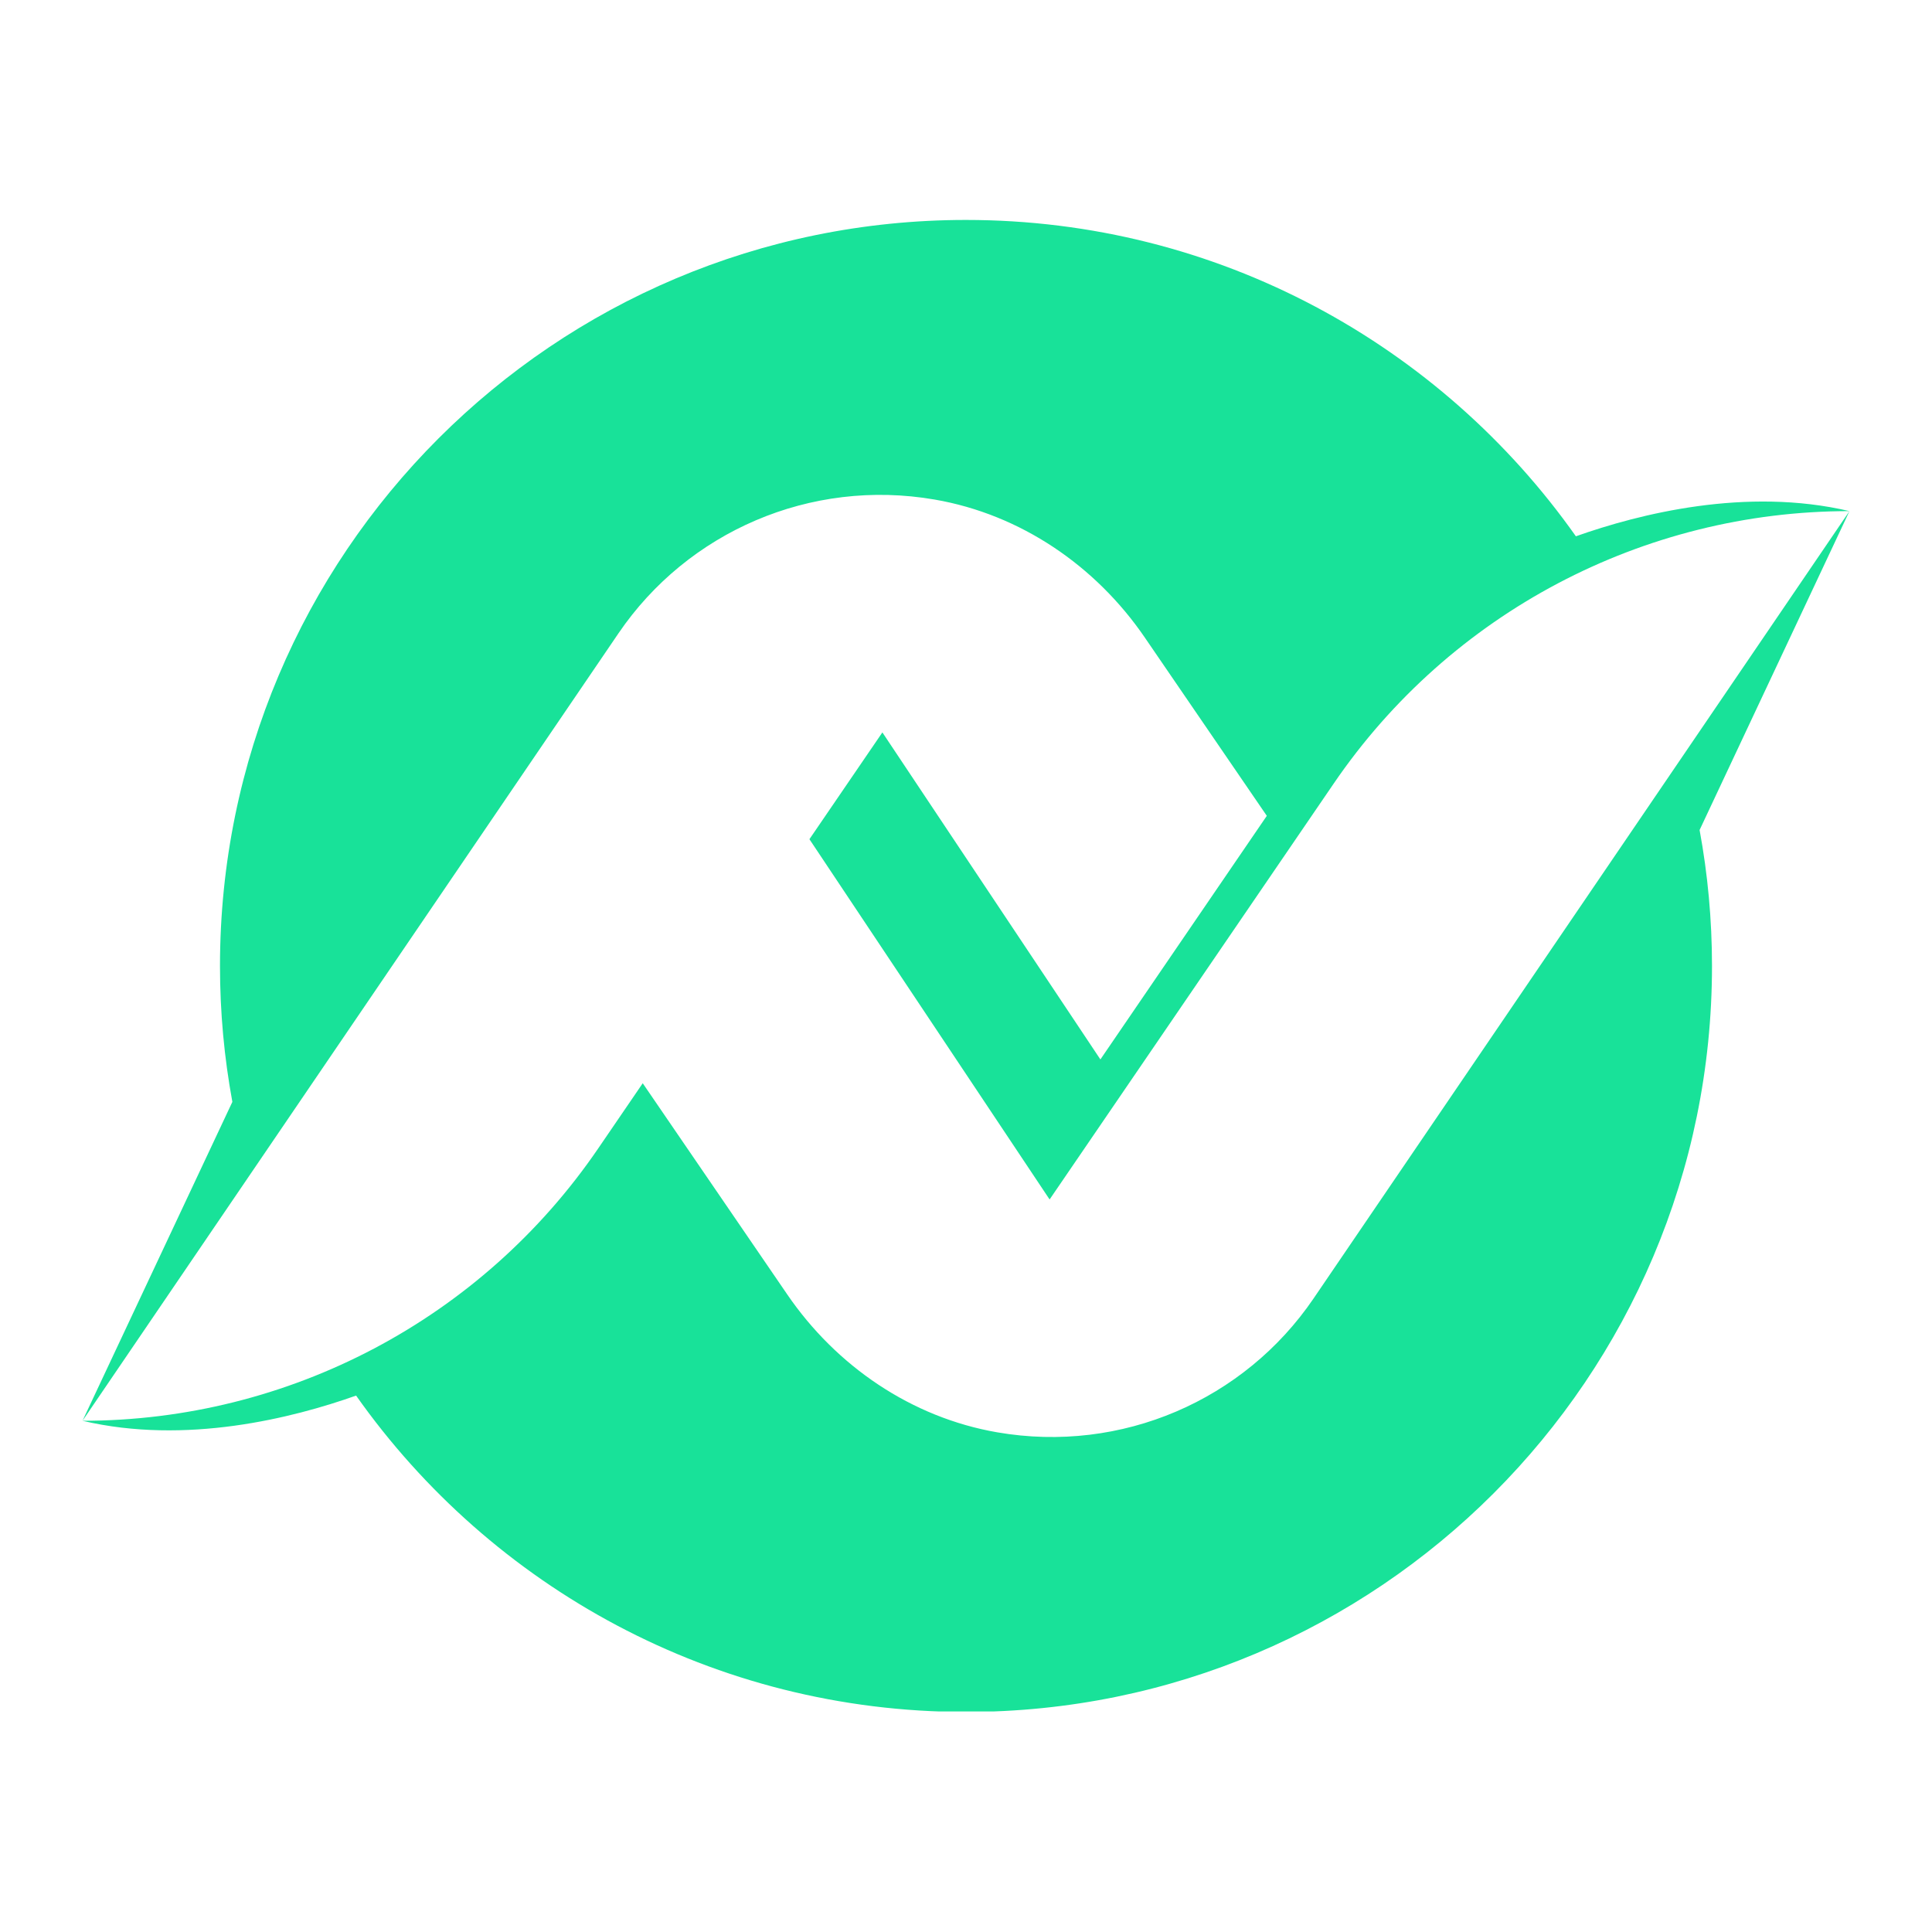
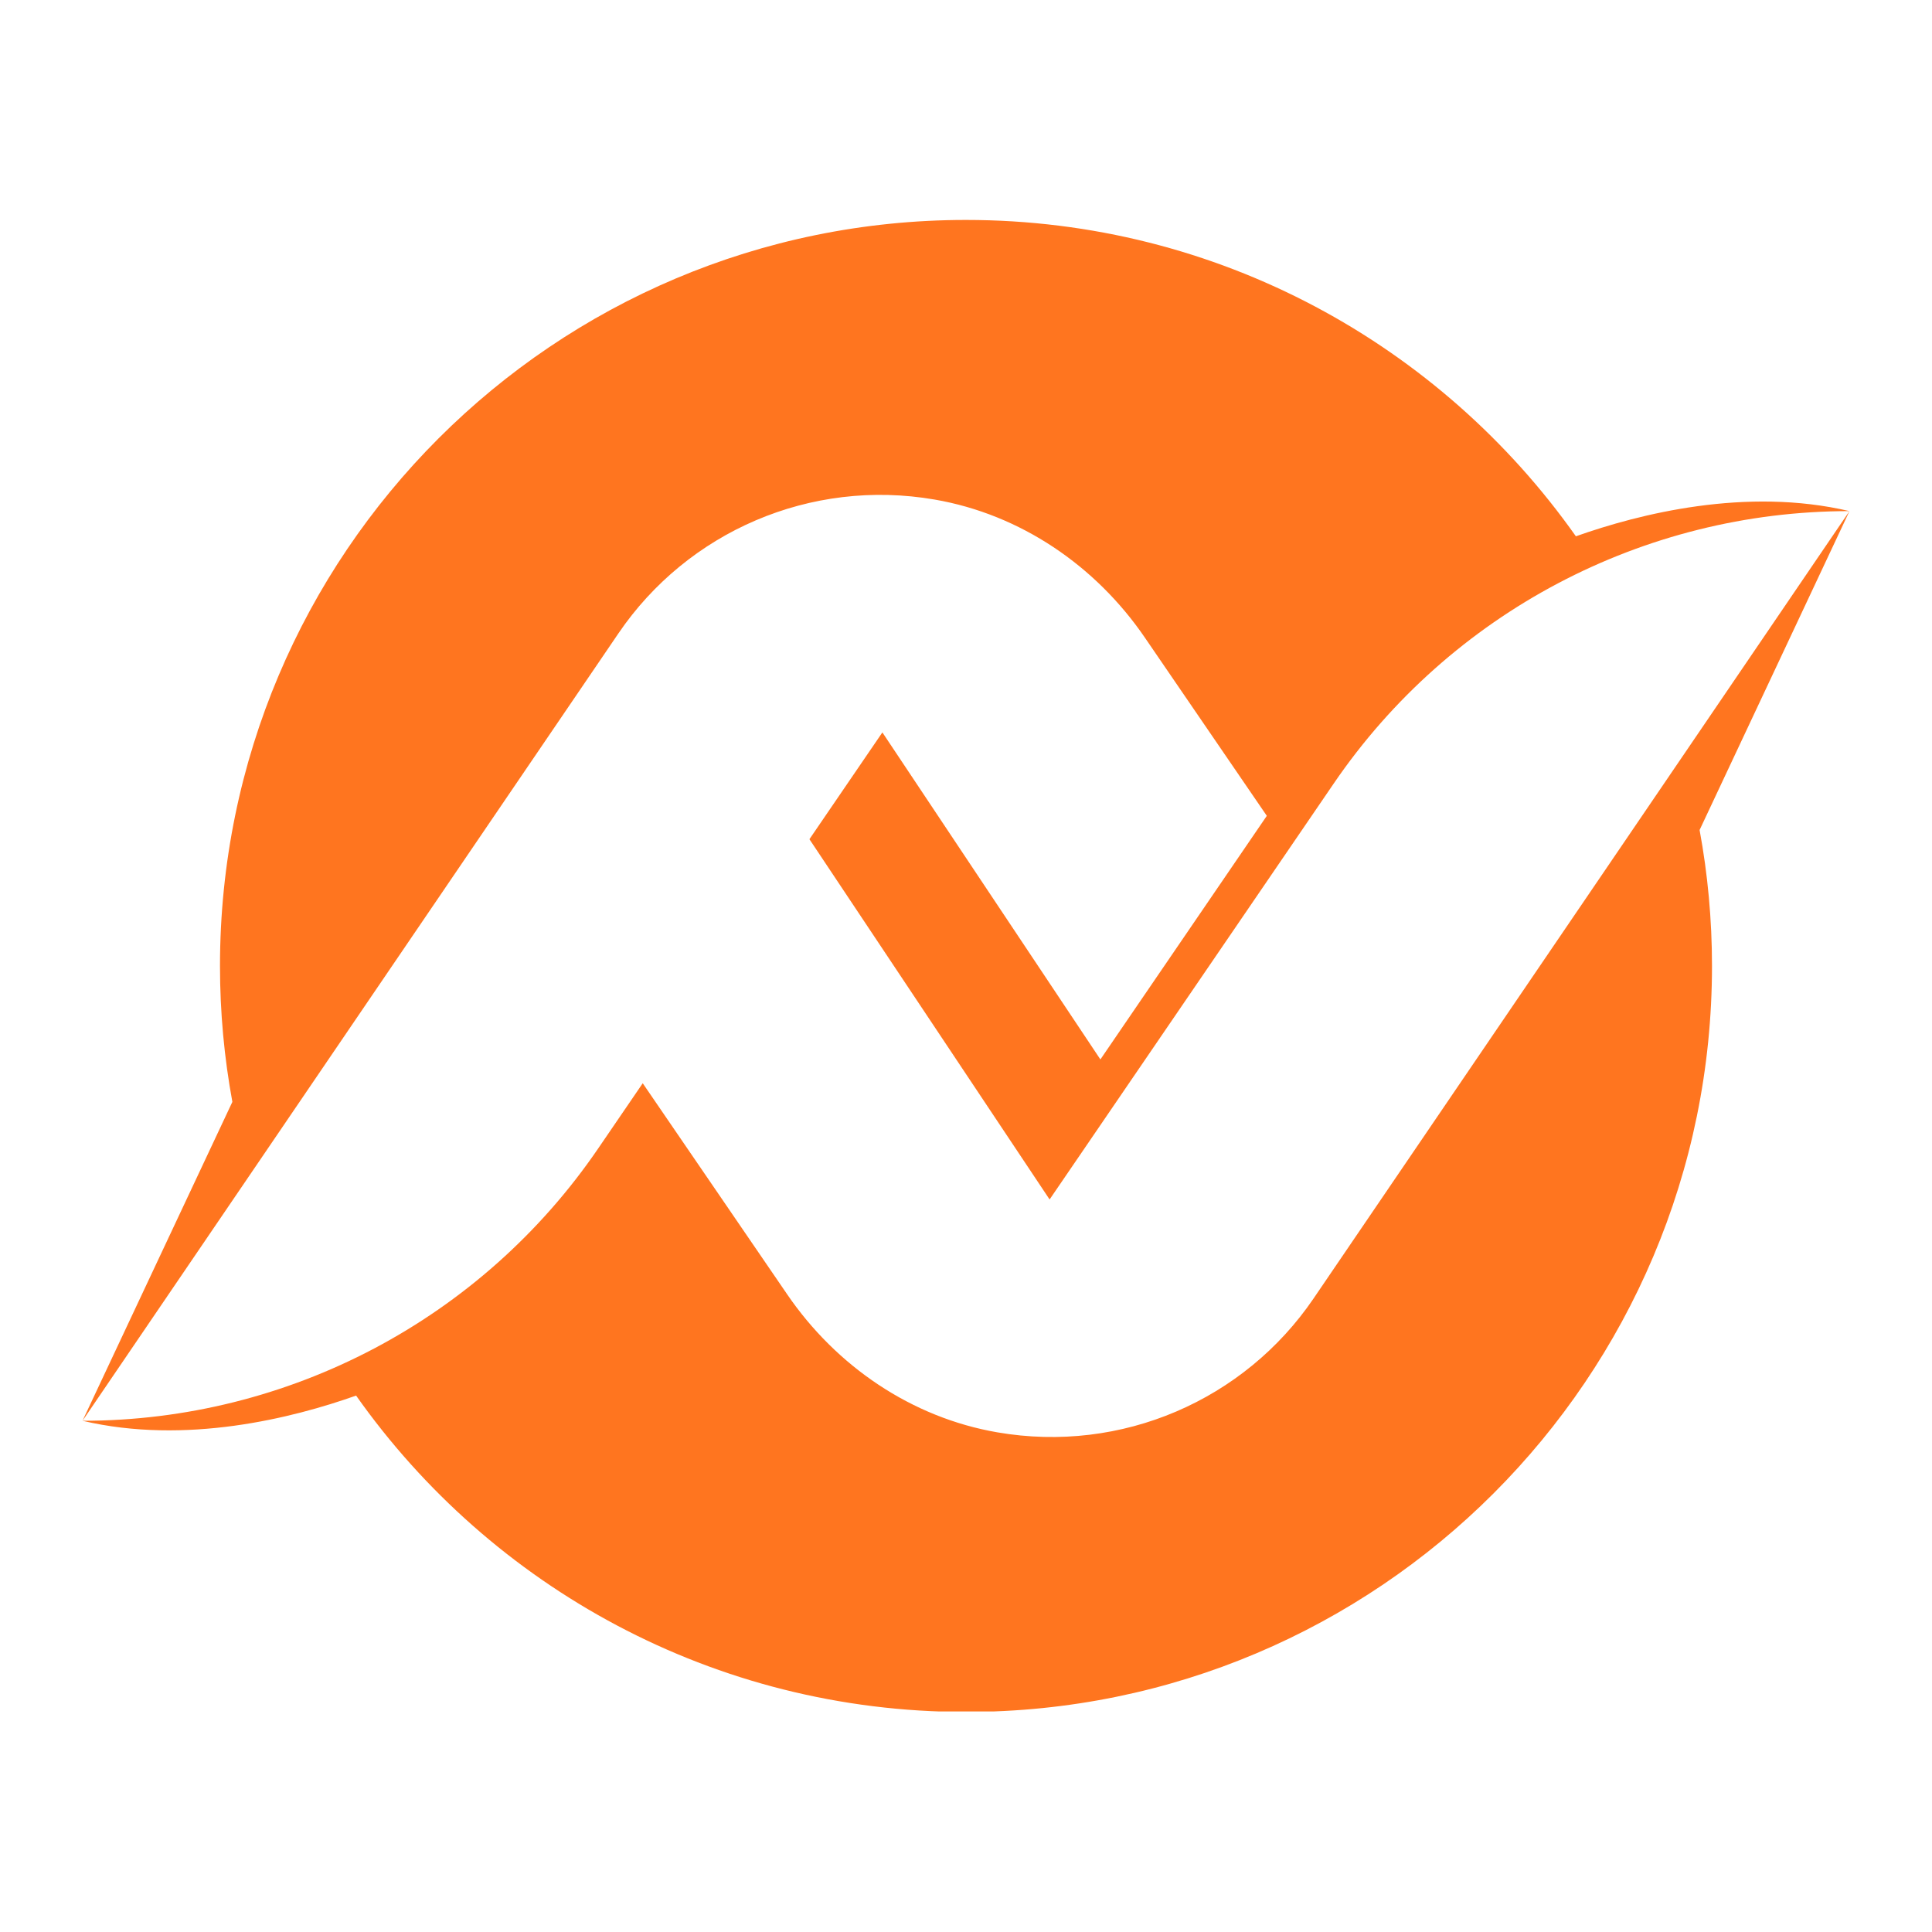
<svg xmlns="http://www.w3.org/2000/svg" width="500" zoomAndPan="magnify" viewBox="0 0 375 375" height="500" preserveAspectRatio="xMidYMid meet" version="1.0">
  <defs>
-     <clipPath id="7390b91a41">
+     <clipPath id="3bb4a39207">
      <path d="M 16.016 42.688 L 358.98 42.688 L 358.98 276 L 16.016 276 Z M 16.016 42.688 " clip-rule="nonzero" />
    </clipPath>
-     <clipPath id="7ced0e06a7">
+     <clipPath id="79c190ab74">
      <path d="M 16.016 99 L 358.98 99 L 358.98 332.188 L 16.016 332.188 Z M 16.016 99 " clip-rule="nonzero" />
    </clipPath>
  </defs>
-   <g clip-path="url(#7390b91a41)">
-     <path fill="#18e299" d="M 181.422 96.965 C 198.074 99.84 212.668 109.801 222.207 123.746 L 245.887 158.352 L 213.586 205.637 L 171.27 142.16 L 157.109 162.891 L 158.141 164.434 L 203.727 232.816 L 258.906 152.039 C 281.492 118.98 318.945 99.207 358.98 99.207 C 338.934 94.488 318.184 99.73 305.879 104.094 C 279.664 66.953 236.418 42.691 187.496 42.691 C 107.527 42.691 42.699 107.52 42.699 187.488 C 42.699 196.504 43.527 205.32 45.102 213.875 L 16.016 275.773 L 120.043 122.93 C 133.457 103.227 157.273 92.793 181.422 96.965 " fill-opacity="1" fill-rule="nonzero" />
+   <g clip-path="url(#3bb4a39207)">
+     <path fill="#ff751f" d="M 181.422 96.965 C 198.074 99.84 212.668 109.801 222.207 123.746 L 245.887 158.352 L 213.586 205.637 L 171.27 142.16 L 157.109 162.891 L 158.141 164.434 L 203.727 232.816 L 258.906 152.039 C 281.492 118.98 318.945 99.207 358.98 99.207 C 338.934 94.488 318.184 99.73 305.879 104.094 C 279.664 66.953 236.418 42.691 187.496 42.691 C 107.527 42.691 42.699 107.52 42.699 187.488 C 42.699 196.504 43.527 205.32 45.102 213.875 L 16.016 275.773 L 120.043 122.93 C 133.457 103.227 157.273 92.793 181.422 96.965 " fill-opacity="1" fill-rule="nonzero" />
  </g>
-   <g clip-path="url(#7ced0e06a7)">
-     <path fill="#18e299" d="M 358.98 99.207 L 254.953 252.047 C 241.543 271.75 217.73 282.18 193.582 278.016 C 176.93 275.145 162.336 265.184 152.793 251.234 L 132.539 221.637 L 124.754 210.258 L 116.09 222.941 C 93.508 256 56.055 275.773 16.016 275.773 C 36.062 280.492 56.809 275.25 69.117 270.883 C 95.328 308.027 138.578 332.289 187.496 332.289 C 267.469 332.289 332.297 267.461 332.297 187.488 C 332.297 178.477 331.469 169.656 329.891 161.102 L 358.98 99.207 " fill-opacity="1" fill-rule="nonzero" />
+   <g clip-path="url(#79c190ab74)">
+     <path fill="#ff751f" d="M 358.98 99.207 L 254.953 252.047 C 241.543 271.75 217.73 282.18 193.582 278.016 C 176.93 275.145 162.336 265.184 152.793 251.234 L 132.539 221.637 L 124.754 210.258 L 116.09 222.941 C 93.508 256 56.055 275.773 16.016 275.773 C 36.062 280.492 56.809 275.25 69.117 270.883 C 95.328 308.027 138.578 332.289 187.496 332.289 C 267.469 332.289 332.297 267.461 332.297 187.488 C 332.297 178.477 331.469 169.656 329.891 161.102 L 358.98 99.207 " fill-opacity="1" fill-rule="nonzero" />
  </g>
</svg>
